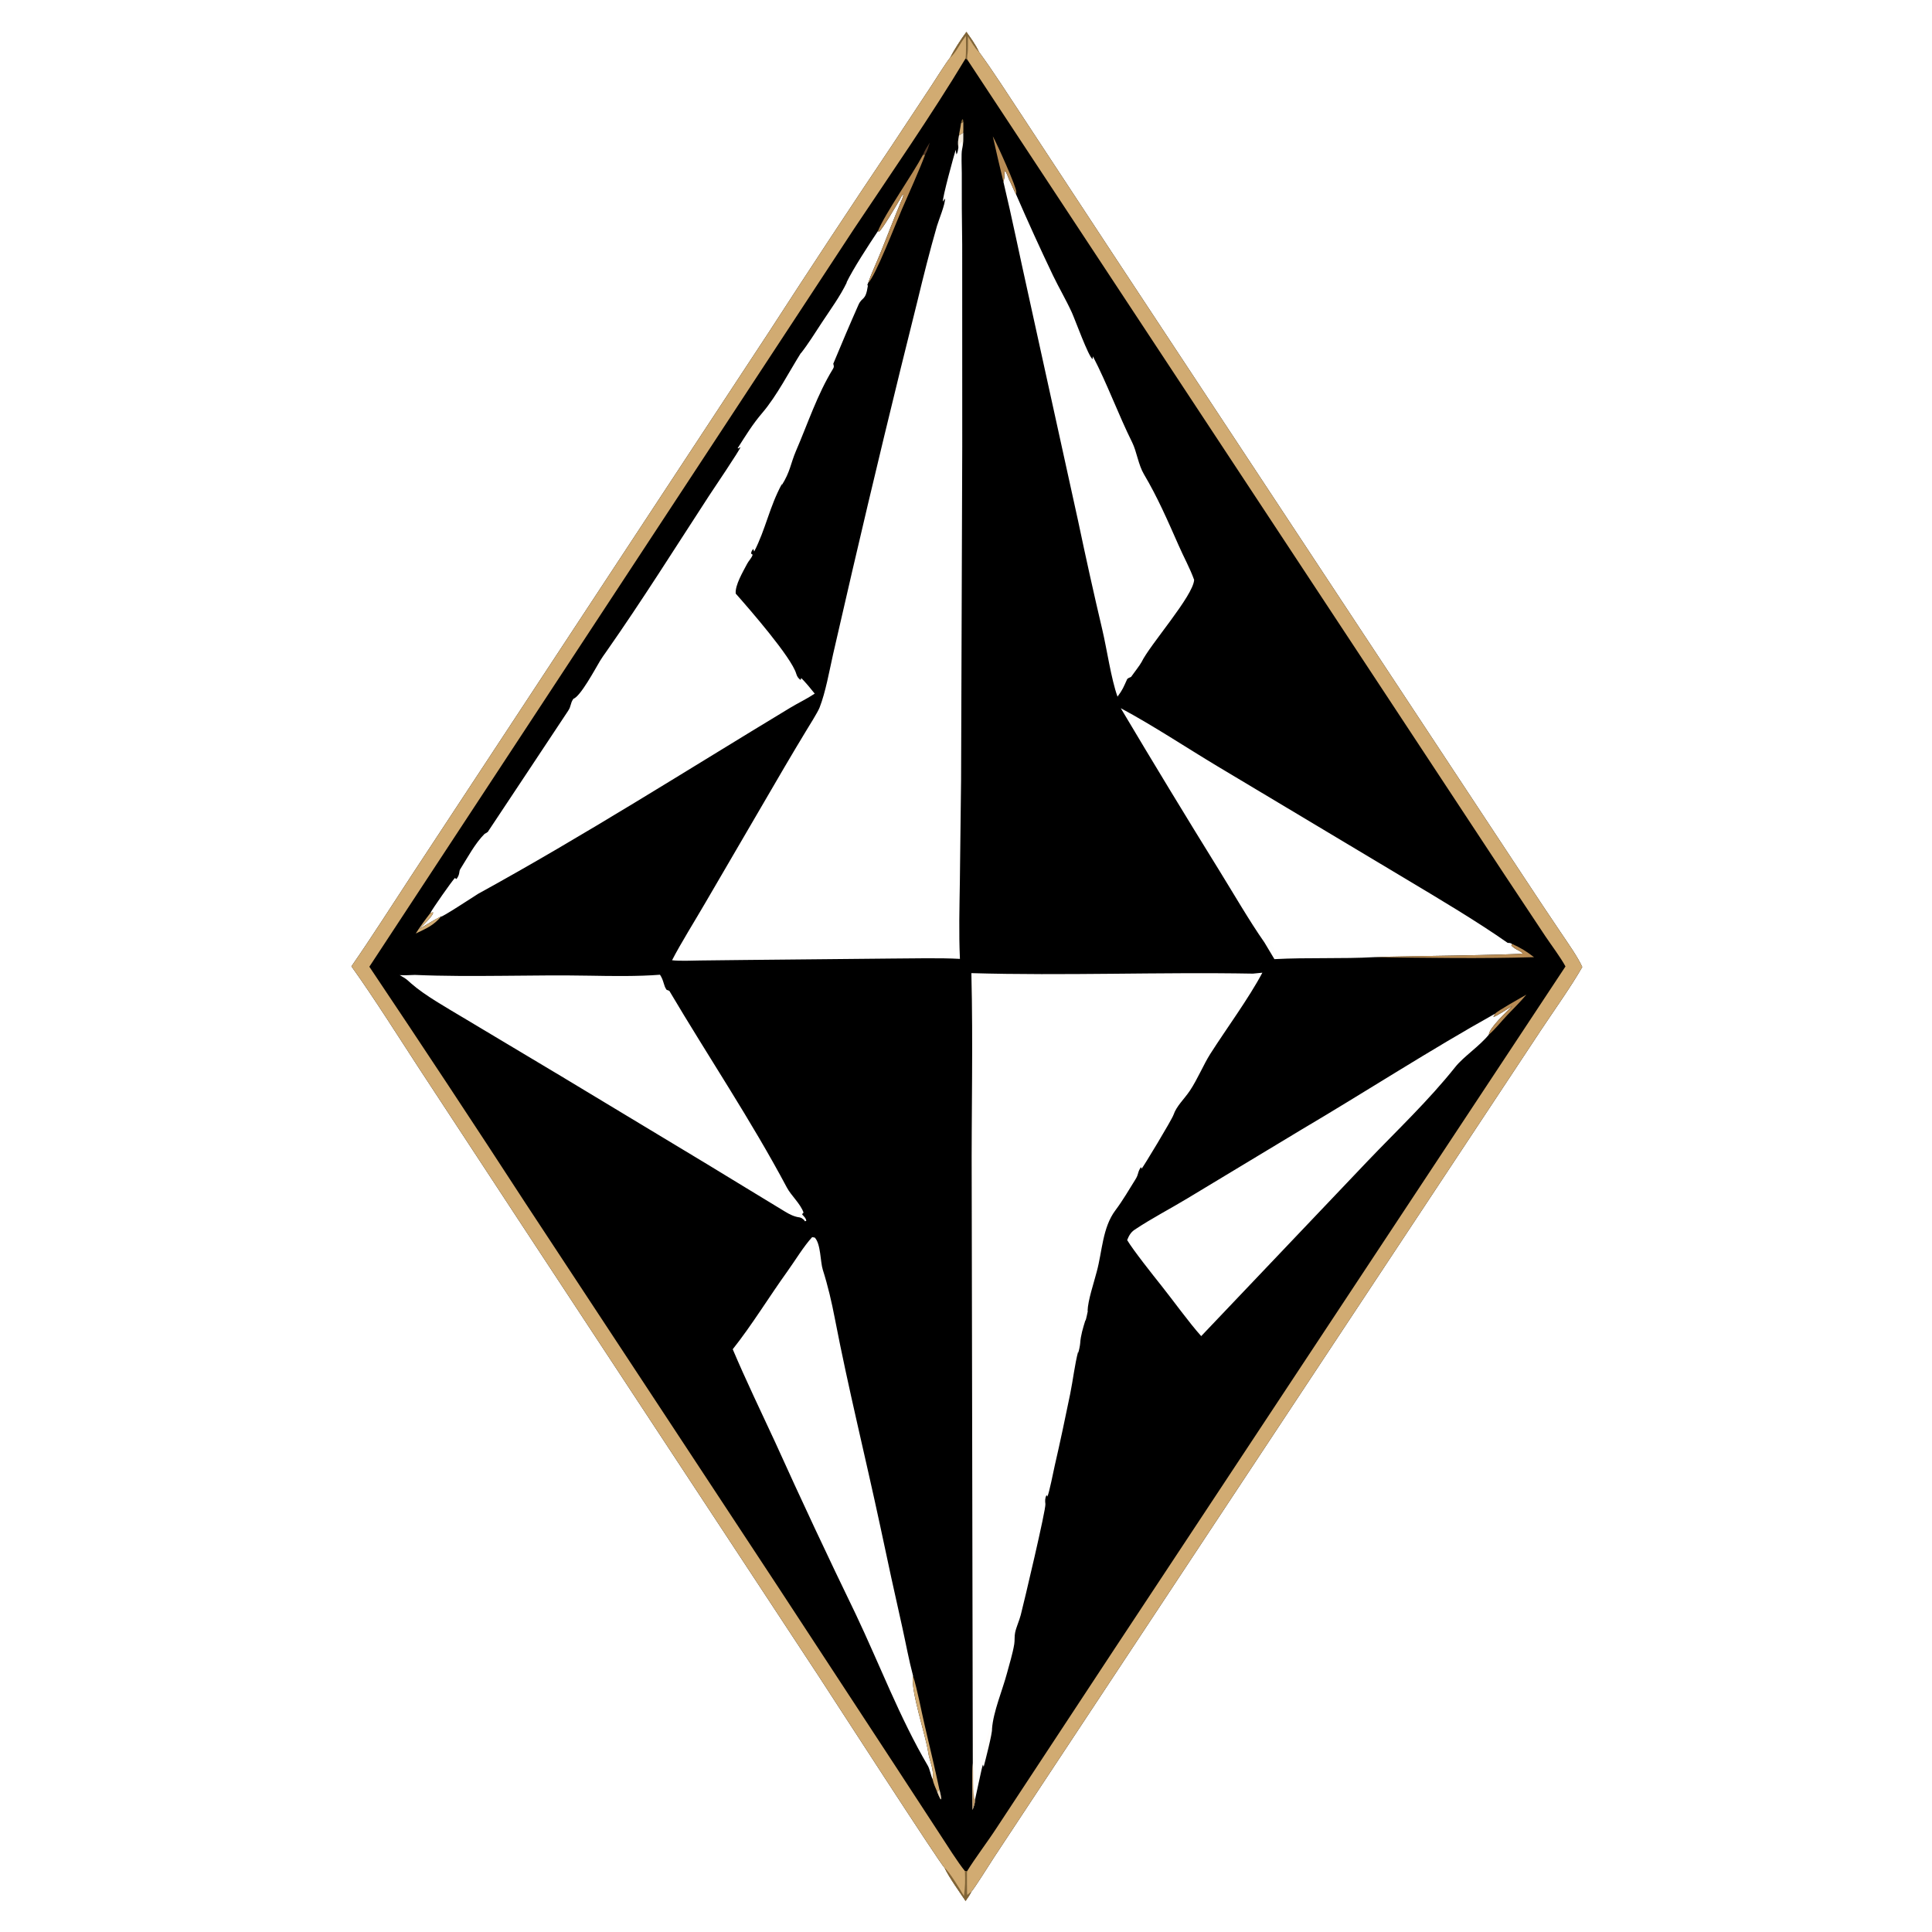
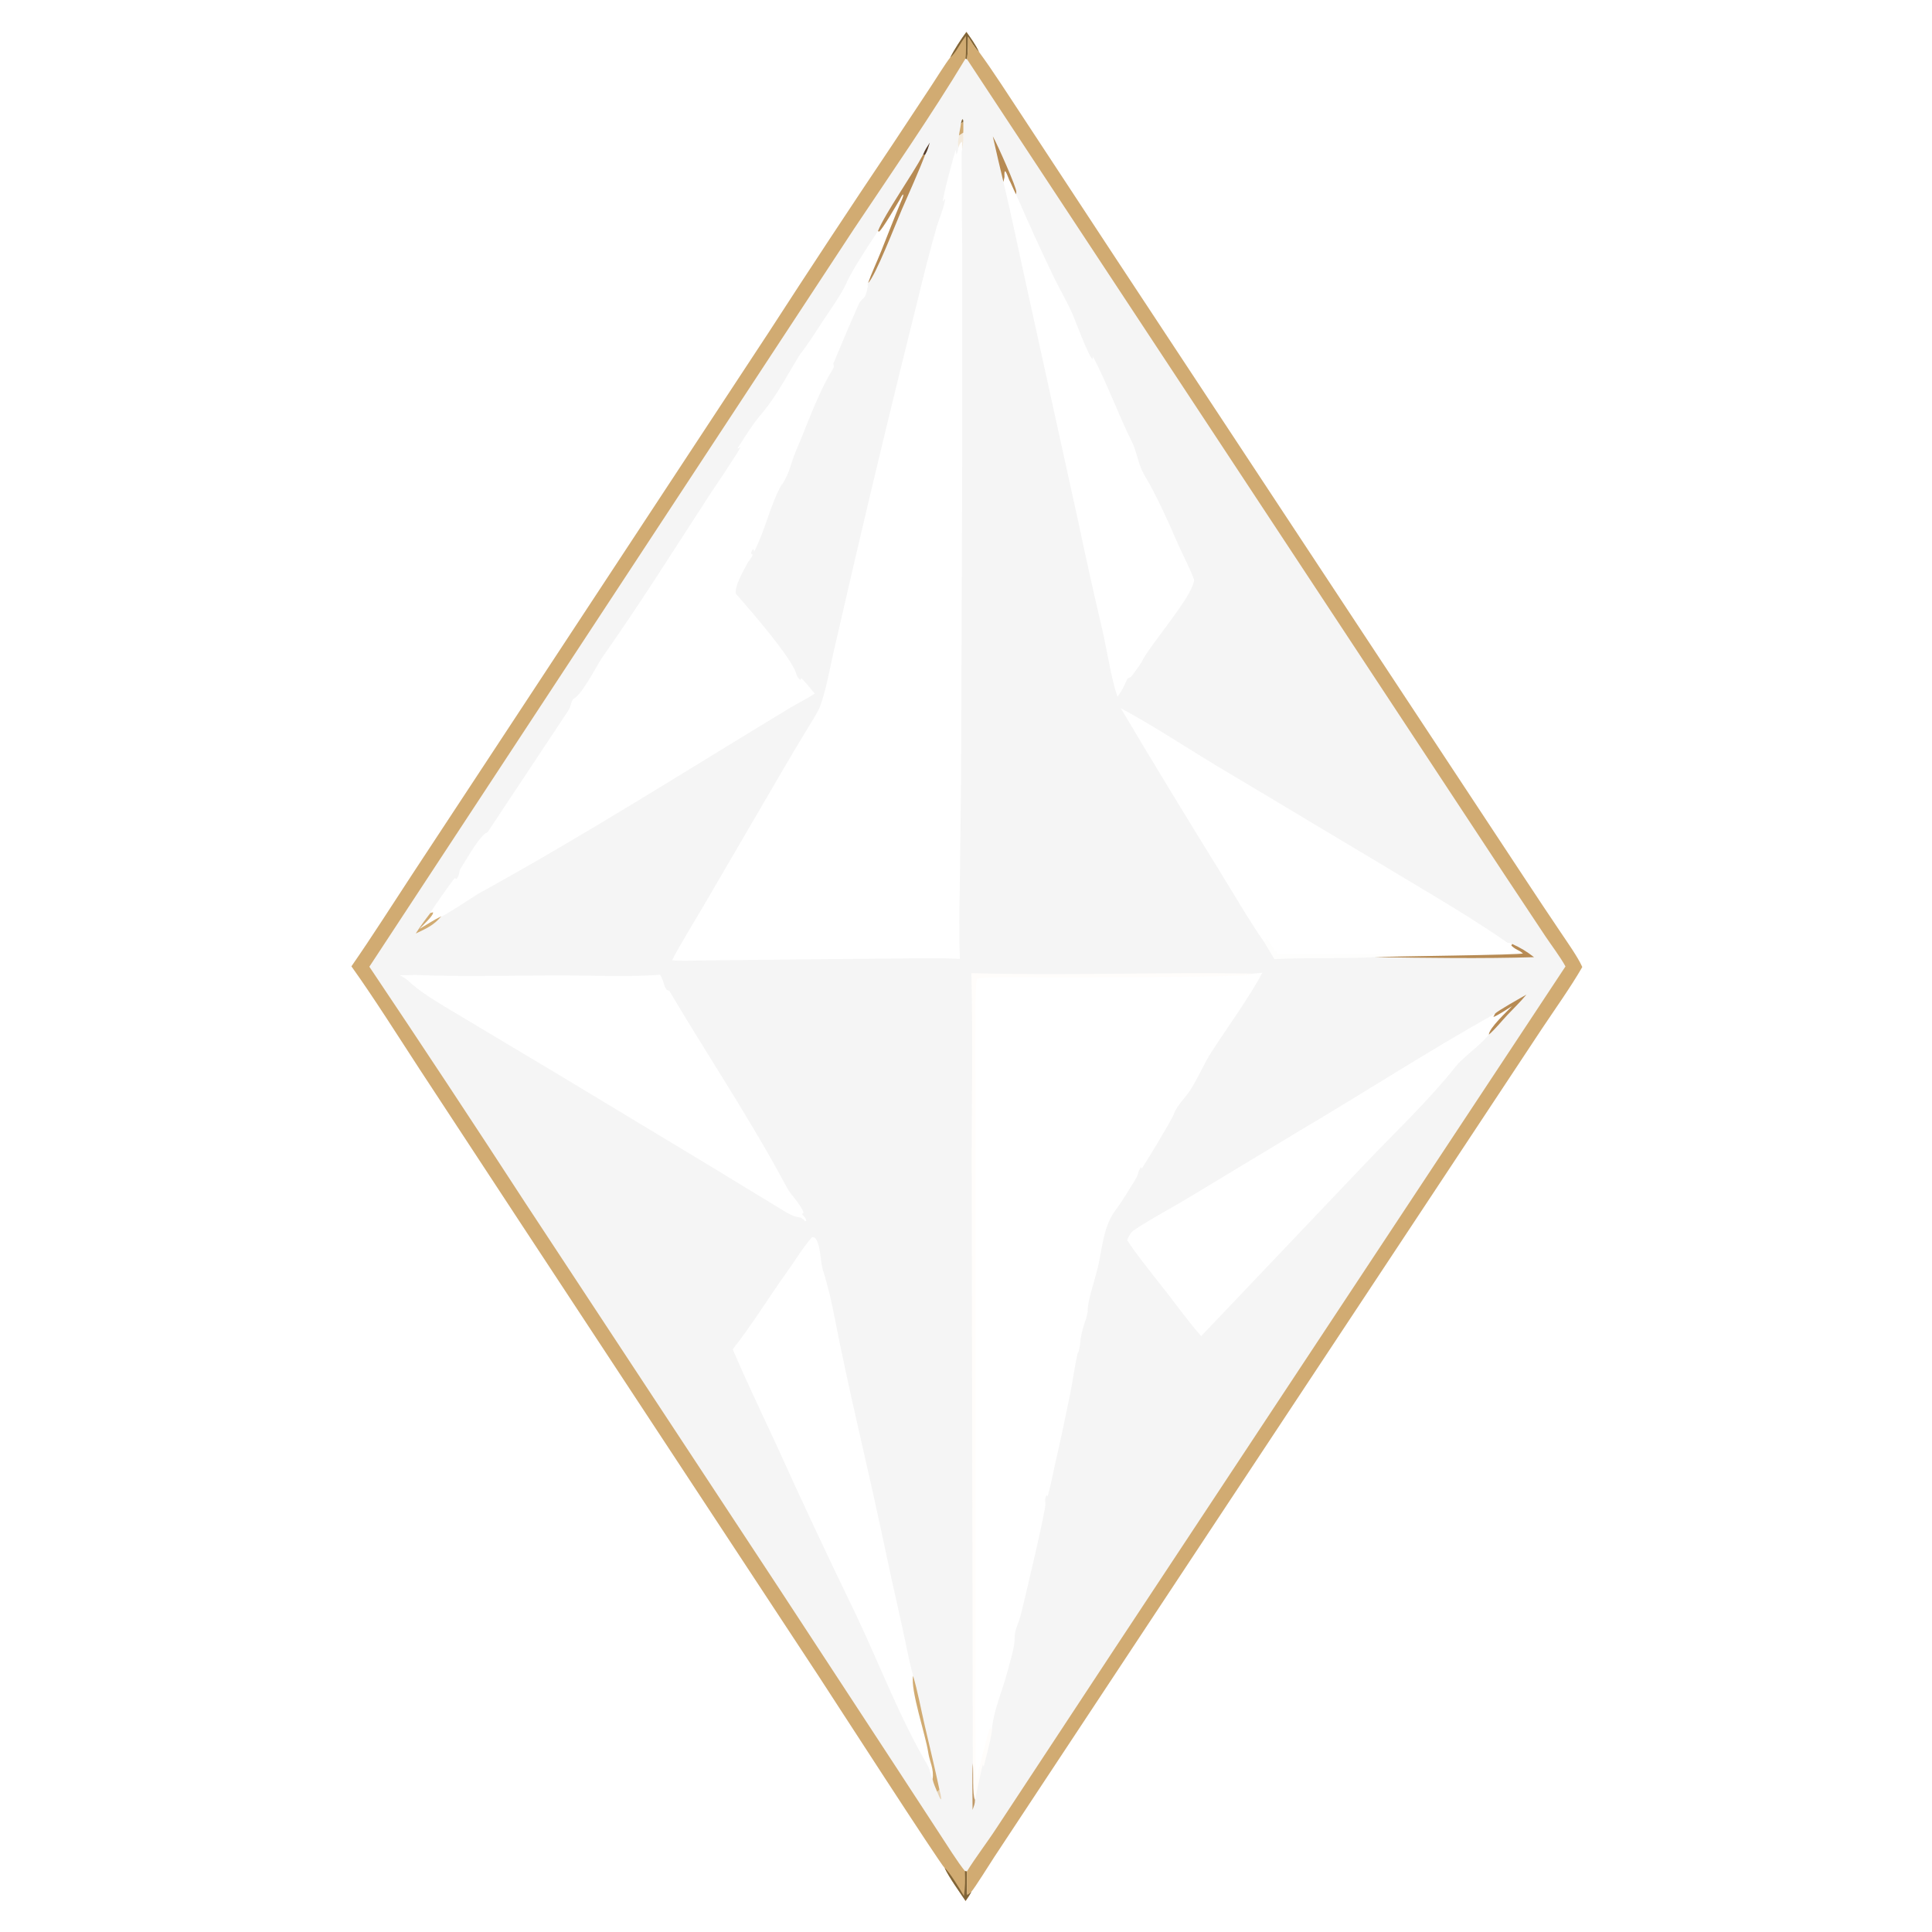
<svg xmlns="http://www.w3.org/2000/svg" width="1024" height="1024" viewBox="0 0 1024 1024">
-   <path d="M503.646 30.472C505.674 26.48 509.552 20.499 512.208 16.94C514.798 20.582 516.945 23.462 518.876 27.518C526.668 38.114 534.783 50.973 542.168 62.078L590.08 134.969L722.171 335.261L807.912 465.223C814.314 474.962 820.775 484.661 827.294 494.321C830.707 499.422 836.324 507.299 838.634 512.535C832.909 522.599 823.619 535.667 817.091 545.476L778.838 603.325L642.486 809.451L552.294 945.899L526.908 984.357C524.588 987.895 516.883 1000.27 514.89 1002.59C513.797 1004.65 513.153 1005.58 511.776 1007.54C508.528 1002.66 503.094 995.166 500.667 990.033C498.93 988.87 441.002 899.257 433.894 888.361L275.163 647.095L222.404 566.682C211.169 549.459 198.123 528.742 186.266 512.185C197.206 496.432 207.641 479.951 218.172 463.918L269.667 385.647L407.394 176.232C428.975 142.859 450.848 109.675 473.01 76.686L493.599 45.541C496.091 41.767 501.027 33.778 503.646 30.472ZM356.205 508.95C360.092 509.446 366.97 509.137 371.114 509.076L394.788 508.808L472.388 508.052C483.101 508.019 498.222 507.617 508.779 508.229C508.156 494.069 508.541 481.423 508.747 467.25L509.393 413.344L510.011 236.383L509.985 129.618C509.789 116.976 509.716 104.331 509.766 91.687C509.768 88.82 509.399 81.484 509.926 79.135C510.727 75.551 510.542 74.055 510.546 70.319L508.279 71.778C507.778 74.96 507.57 75.156 507.961 78.259C507.697 79.561 507.656 80.972 506.921 81.815L506.532 79.413C505.54 82.681 499.331 105.11 499.783 106.855L500.819 105.208C501.272 107.655 497.495 116.702 496.597 119.818C492.76 133.129 489.451 146.35 486.198 159.8C474.274 207.427 462.755 255.155 451.643 302.978L441.545 346.794C439.585 355.539 437.566 366.94 434.382 375.057C433.412 377.53 428.723 384.953 427.188 387.485C423.305 393.895 419.467 400.331 415.673 406.793L373.918 478.373C368.873 487.101 360.598 500.347 356.205 508.95ZM669.082 515.548L664.075 516.044C614.394 515.159 564.189 517.22 514.846 515.781C515.781 553.315 514.84 589.566 515.021 627.022L515.601 934.492C515.119 941.359 515.453 952.059 515.477 959.308C516.182 957.187 516.74 956.302 516.764 953.94C517.342 951.632 520.604 935.637 520.951 935.276L521.359 936.481C522.114 933.62 526.032 918.567 525.787 916.362C526.428 907.287 531.348 895.792 533.72 886.845C535.052 881.82 536.731 876.542 537.572 871.426C537.904 869.408 537.608 867.292 538.037 865.296C538.706 862.184 540.214 859.098 541.02 855.97C542.764 849.206 554.444 799.926 554.081 797.164C553.847 795.386 553.879 794.037 554.674 792.382L555.122 793.223C556.152 791.162 558.339 779.82 559.03 776.819C561.944 764.182 564.624 751.479 567.226 738.78C568.688 731.648 569.66 722.99 571.452 716.32L571.432 717.216C571.845 715.965 572.436 713.249 572.515 711.996C572.782 707.801 574.024 703.805 575.268 699.8L575.34 699.962C575.658 699.368 576.414 695.58 576.615 694.668L576.426 695C576.59 689.176 579.786 679.959 581.307 673.975C584.239 663.23 584.307 650.661 591.197 641.472C595.197 636.137 598.284 630.725 601.797 625.121C603.699 622.088 602.781 621.41 604.74 618.578L605.08 619.439C605.77 618.846 621.086 593.524 621.981 590.886C623.576 586.185 627.659 582.559 630.642 578.114C634.682 572.09 637.981 564.08 641.47 558.603C649.954 545.283 661.875 529.154 669.082 515.548ZM465.324 122.485C460.504 129.691 452.071 142.614 448.556 149.957L448.954 149.455C445.256 157.15 440.203 163.959 435.504 171.103C432.001 176.428 428.404 182.256 424.495 187.238L424.505 187.062C418.337 196.852 411.757 209.798 404.041 218.826C398.813 224.943 395.233 230.873 390.972 237.539L391.333 237.667L392.474 236.978C392.238 238.388 377.777 259.747 375.823 262.749C357.817 290.403 340.238 318.438 321.303 345.449C320.136 347.114 319.112 348.485 318.044 350.258C315.571 354.363 307.679 369.157 303.885 370.4C302.073 373.127 302.902 374.062 301.09 376.794C287.013 398.015 272.962 419.26 258.848 440.456C258.743 441.1 256.894 441.914 256.834 441.974C251.745 447.051 247.822 454.558 243.923 460.703C243.143 461.931 243.916 463.304 241.956 465.895C241.393 465.621 241.67 465.806 241.149 465.304C239.585 466.844 228.972 482.003 228.089 483.938C228.567 483.825 229.002 483.62 229.48 483.533C230.157 484.875 224.146 490.408 223.125 491.496L222.325 492.364C226.333 490.02 229.688 487.686 233.903 485.663C232.83 487.204 253.04 473.944 253.477 473.704C309.619 442.883 364.106 408.179 418.953 375.057C423.323 372.418 427.416 370.575 431.823 367.639C429.759 365.014 427.016 361.732 424.689 359.372L424.342 360.385C423.131 359.606 422.418 358.485 422.02 357.095C419.535 348.419 396.886 322.459 389.949 314.617C389.508 310.114 393.93 302.802 396.031 298.762C396.876 297.136 398.286 295.963 398.923 294.016L398.061 293.365C398.405 291.966 398.343 292.047 399.276 290.957L399.73 292.322C405.848 280.474 407.784 268.718 414.454 256.44L414.34 257.187C418.915 249.904 418.942 245.926 421.879 239.02C428.151 224.52 433.151 209.128 441.432 195.614C442.147 194.447 442.026 194.141 441.651 192.797C445.961 182.421 450.432 171.88 454.984 161.608C456.996 157.067 458.742 159.817 459.995 151.431L459.705 151L460.123 149.979C461.717 145.284 465.051 138.134 466.994 133.261C470.517 124.424 474.023 115.377 477.661 106.61C479.477 102.726 478.978 101.502 476.888 105.797C475.427 108.21 467.524 121.918 465.871 122.768L465.324 122.485ZM426.085 646.509L426.654 647.31L427.341 647.064C427.22 645.671 426.148 644.8 425.168 643.683C425.528 642.941 425.281 643.256 425.903 642.733C424.337 638.077 419.355 633.736 417.061 629.422C398.086 593.727 375.306 559.916 354.755 525.168C354.714 525.099 353.48 524.685 353.314 524.633C351.594 522.253 351.981 519.927 349.81 516.626C338.459 517.544 324.211 517.355 312.636 517.134C282.065 516.551 250.316 518.039 219.874 516.727C217.044 516.851 214.711 516.957 211.858 516.84C215.695 519.076 215.025 518.682 218.019 521.324C225.164 527.63 237.21 534.372 245.501 539.37L297.508 570.459L374.852 617.084C388.612 625.43 402.327 633.862 416.101 642.187C418.426 643.592 420.928 644.875 423.653 645.221C424.688 645.35 425.275 645.882 426.085 646.509ZM675.471 508.367C692.881 507.423 711.432 508.273 728.44 507.311C736.878 506.844 806.268 506.2 807.2 505.326L805.679 504.19C803.506 503.056 802.828 502.808 801.052 501.2L801.442 500.302C800.263 499.715 800.387 499.804 799.087 499.732C782.499 488.127 763.259 476.739 745.796 466.268L681.526 427.815C669.452 420.615 657.32 413.362 645.267 406.131C628.535 396.091 611.21 384.568 594.03 375.356C611.141 404.131 628.512 432.751 646.141 461.212C653.442 472.988 662.38 488.433 670.131 499.45L675.471 508.367ZM496.714 949.684C496.91 950.146 498.276 953.744 498.745 953.709C499.123 953.184 498.115 949.256 497.917 948.544L496.714 949.684ZM532.398 93.839L531.848 96.438C536.445 115.697 540.273 134.709 544.575 153.954L571.453 276.261C575.506 295.522 579.734 314.642 584.254 333.798C586.669 344.031 588.924 359.847 592.306 369.243C595.132 365.43 595.437 364.302 597.381 360.047C597.632 359.497 598.881 359.024 599.477 358.789C600.552 357.283 604.446 352.166 605.04 350.925C609.422 341.775 632.501 315.788 632.913 307.333C630.744 301.219 627.264 294.997 624.666 288.987C618.987 276.142 613.527 263.514 606.355 251.437C603.311 246.311 602.508 239.369 600.082 234.487C592.815 219.872 586.767 203.234 579.267 188.867L579.087 190.356C576.903 189.026 569.804 169.357 568.106 165.642C565.072 159.003 561.257 152.538 558.086 145.95C551.306 131.752 544.785 117.433 538.526 102.998C537.384 100.961 535.559 96.384 534.933 95.43C533.771 92.529 532.119 87.47 532.398 93.839ZM801.485 533.233C800.083 534.114 792.395 539.112 791.541 538.946C791.841 538.38 792.166 537.87 792.412 537.273C758.333 556.257 723.502 578.832 689.783 598.73L629.311 635.193C620.081 640.77 610.372 645.769 601.409 651.757C599.312 653.157 598.334 654.972 597.42 657.281C600.689 662.728 611.332 676.134 615.57 681.444C621.645 689.058 630.309 701.119 636.662 708.169L724.813 615.465C740.605 598.938 757.027 583.485 771.34 565.523C775.701 560.049 784.06 554.589 789.109 548.395C789.375 544.702 798.723 536.18 801.485 533.233ZM483.944 888.227C481.692 879.783 480.166 871.239 478.277 862.717C474.256 844.864 470.357 826.984 466.582 809.077C458.711 772.326 449.619 735.815 442.496 698.898C440.796 690.088 438.819 681.526 436.103 672.996C434.756 668.764 435.074 659.301 431.844 655.944L430.468 655.703C425.976 660.559 421.316 668.315 417.333 673.848C407.772 687.13 398.444 702.457 388.362 715.125C395.327 731.57 403.308 748.081 410.82 764.318C424.615 794.846 438.828 825.183 453.454 855.322C466.118 881.956 476.824 910.411 491.771 935.869C492.787 937.599 493.293 940.819 494.297 943.034C495.092 937.23 492.726 933.9 491.985 928.841C490.645 919.697 482.513 896.012 483.944 888.227Z" />
+   <path fill="#f5f5f5" d="M503.646 30.472C505.674 26.48 509.552 20.499 512.208 16.94C514.798 20.582 516.945 23.462 518.876 27.518C526.668 38.114 534.783 50.973 542.168 62.078L590.08 134.969L722.171 335.261L807.912 465.223C814.314 474.962 820.775 484.661 827.294 494.321C830.707 499.422 836.324 507.299 838.634 512.535C832.909 522.599 823.619 535.667 817.091 545.476L778.838 603.325L642.486 809.451L552.294 945.899L526.908 984.357C524.588 987.895 516.883 1000.27 514.89 1002.59C513.797 1004.65 513.153 1005.58 511.776 1007.54C508.528 1002.66 503.094 995.166 500.667 990.033C498.93 988.87 441.002 899.257 433.894 888.361L275.163 647.095L222.404 566.682C211.169 549.459 198.123 528.742 186.266 512.185C197.206 496.432 207.641 479.951 218.172 463.918L269.667 385.647L407.394 176.232C428.975 142.859 450.848 109.675 473.01 76.686L493.599 45.541C496.091 41.767 501.027 33.778 503.646 30.472ZM356.205 508.95C360.092 509.446 366.97 509.137 371.114 509.076L394.788 508.808L472.388 508.052C483.101 508.019 498.222 507.617 508.779 508.229C508.156 494.069 508.541 481.423 508.747 467.25L509.393 413.344L510.011 236.383L509.985 129.618C509.789 116.976 509.716 104.331 509.766 91.687C509.768 88.82 509.399 81.484 509.926 79.135C510.727 75.551 510.542 74.055 510.546 70.319L508.279 71.778C507.778 74.96 507.57 75.156 507.961 78.259C507.697 79.561 507.656 80.972 506.921 81.815L506.532 79.413C505.54 82.681 499.331 105.11 499.783 106.855L500.819 105.208C501.272 107.655 497.495 116.702 496.597 119.818C492.76 133.129 489.451 146.35 486.198 159.8C474.274 207.427 462.755 255.155 451.643 302.978L441.545 346.794C439.585 355.539 437.566 366.94 434.382 375.057C433.412 377.53 428.723 384.953 427.188 387.485C423.305 393.895 419.467 400.331 415.673 406.793L373.918 478.373C368.873 487.101 360.598 500.347 356.205 508.95ZM669.082 515.548L664.075 516.044C614.394 515.159 564.189 517.22 514.846 515.781C515.781 553.315 514.84 589.566 515.021 627.022L515.601 934.492C515.119 941.359 515.453 952.059 515.477 959.308C516.182 957.187 516.74 956.302 516.764 953.94C517.342 951.632 520.604 935.637 520.951 935.276L521.359 936.481C522.114 933.62 526.032 918.567 525.787 916.362C526.428 907.287 531.348 895.792 533.72 886.845C535.052 881.82 536.731 876.542 537.572 871.426C537.904 869.408 537.608 867.292 538.037 865.296C538.706 862.184 540.214 859.098 541.02 855.97C542.764 849.206 554.444 799.926 554.081 797.164C553.847 795.386 553.879 794.037 554.674 792.382L555.122 793.223C556.152 791.162 558.339 779.82 559.03 776.819C561.944 764.182 564.624 751.479 567.226 738.78C568.688 731.648 569.66 722.99 571.452 716.32L571.432 717.216C571.845 715.965 572.436 713.249 572.515 711.996C572.782 707.801 574.024 703.805 575.268 699.8L575.34 699.962C575.658 699.368 576.414 695.58 576.615 694.668L576.426 695C576.59 689.176 579.786 679.959 581.307 673.975C584.239 663.23 584.307 650.661 591.197 641.472C595.197 636.137 598.284 630.725 601.797 625.121C603.699 622.088 602.781 621.41 604.74 618.578L605.08 619.439C605.77 618.846 621.086 593.524 621.981 590.886C623.576 586.185 627.659 582.559 630.642 578.114C634.682 572.09 637.981 564.08 641.47 558.603C649.954 545.283 661.875 529.154 669.082 515.548ZM465.324 122.485C460.504 129.691 452.071 142.614 448.556 149.957L448.954 149.455C445.256 157.15 440.203 163.959 435.504 171.103C432.001 176.428 428.404 182.256 424.495 187.238L424.505 187.062C418.337 196.852 411.757 209.798 404.041 218.826C398.813 224.943 395.233 230.873 390.972 237.539L391.333 237.667L392.474 236.978C392.238 238.388 377.777 259.747 375.823 262.749C357.817 290.403 340.238 318.438 321.303 345.449C320.136 347.114 319.112 348.485 318.044 350.258C315.571 354.363 307.679 369.157 303.885 370.4C302.073 373.127 302.902 374.062 301.09 376.794C287.013 398.015 272.962 419.26 258.848 440.456C258.743 441.1 256.894 441.914 256.834 441.974C251.745 447.051 247.822 454.558 243.923 460.703C243.143 461.931 243.916 463.304 241.956 465.895C241.393 465.621 241.67 465.806 241.149 465.304C239.585 466.844 228.972 482.003 228.089 483.938C228.567 483.825 229.002 483.62 229.48 483.533C230.157 484.875 224.146 490.408 223.125 491.496L222.325 492.364C226.333 490.02 229.688 487.686 233.903 485.663C232.83 487.204 253.04 473.944 253.477 473.704C309.619 442.883 364.106 408.179 418.953 375.057C423.323 372.418 427.416 370.575 431.823 367.639C429.759 365.014 427.016 361.732 424.689 359.372L424.342 360.385C423.131 359.606 422.418 358.485 422.02 357.095C419.535 348.419 396.886 322.459 389.949 314.617C389.508 310.114 393.93 302.802 396.031 298.762C396.876 297.136 398.286 295.963 398.923 294.016L398.061 293.365C398.405 291.966 398.343 292.047 399.276 290.957L399.73 292.322C405.848 280.474 407.784 268.718 414.454 256.44L414.34 257.187C418.915 249.904 418.942 245.926 421.879 239.02C428.151 224.52 433.151 209.128 441.432 195.614C442.147 194.447 442.026 194.141 441.651 192.797C445.961 182.421 450.432 171.88 454.984 161.608C456.996 157.067 458.742 159.817 459.995 151.431L459.705 151L460.123 149.979C461.717 145.284 465.051 138.134 466.994 133.261C470.517 124.424 474.023 115.377 477.661 106.61C479.477 102.726 478.978 101.502 476.888 105.797C475.427 108.21 467.524 121.918 465.871 122.768L465.324 122.485ZM426.085 646.509L426.654 647.31L427.341 647.064C427.22 645.671 426.148 644.8 425.168 643.683C425.528 642.941 425.281 643.256 425.903 642.733C424.337 638.077 419.355 633.736 417.061 629.422C398.086 593.727 375.306 559.916 354.755 525.168C354.714 525.099 353.48 524.685 353.314 524.633C351.594 522.253 351.981 519.927 349.81 516.626C338.459 517.544 324.211 517.355 312.636 517.134C282.065 516.551 250.316 518.039 219.874 516.727C217.044 516.851 214.711 516.957 211.858 516.84C215.695 519.076 215.025 518.682 218.019 521.324C225.164 527.63 237.21 534.372 245.501 539.37L297.508 570.459L374.852 617.084C388.612 625.43 402.327 633.862 416.101 642.187C418.426 643.592 420.928 644.875 423.653 645.221C424.688 645.35 425.275 645.882 426.085 646.509ZM675.471 508.367C692.881 507.423 711.432 508.273 728.44 507.311C736.878 506.844 806.268 506.2 807.2 505.326L805.679 504.19C803.506 503.056 802.828 502.808 801.052 501.2L801.442 500.302C800.263 499.715 800.387 499.804 799.087 499.732C782.499 488.127 763.259 476.739 745.796 466.268L681.526 427.815C669.452 420.615 657.32 413.362 645.267 406.131C628.535 396.091 611.21 384.568 594.03 375.356C611.141 404.131 628.512 432.751 646.141 461.212C653.442 472.988 662.38 488.433 670.131 499.45L675.471 508.367ZM496.714 949.684C496.91 950.146 498.276 953.744 498.745 953.709C499.123 953.184 498.115 949.256 497.917 948.544L496.714 949.684ZM532.398 93.839L531.848 96.438C536.445 115.697 540.273 134.709 544.575 153.954L571.453 276.261C575.506 295.522 579.734 314.642 584.254 333.798C586.669 344.031 588.924 359.847 592.306 369.243C595.132 365.43 595.437 364.302 597.381 360.047C597.632 359.497 598.881 359.024 599.477 358.789C600.552 357.283 604.446 352.166 605.04 350.925C609.422 341.775 632.501 315.788 632.913 307.333C630.744 301.219 627.264 294.997 624.666 288.987C618.987 276.142 613.527 263.514 606.355 251.437C603.311 246.311 602.508 239.369 600.082 234.487C592.815 219.872 586.767 203.234 579.267 188.867L579.087 190.356C576.903 189.026 569.804 169.357 568.106 165.642C565.072 159.003 561.257 152.538 558.086 145.95C551.306 131.752 544.785 117.433 538.526 102.998C537.384 100.961 535.559 96.384 534.933 95.43C533.771 92.529 532.119 87.47 532.398 93.839ZM801.485 533.233C800.083 534.114 792.395 539.112 791.541 538.946C791.841 538.38 792.166 537.87 792.412 537.273C758.333 556.257 723.502 578.832 689.783 598.73L629.311 635.193C620.081 640.77 610.372 645.769 601.409 651.757C599.312 653.157 598.334 654.972 597.42 657.281C600.689 662.728 611.332 676.134 615.57 681.444C621.645 689.058 630.309 701.119 636.662 708.169L724.813 615.465C740.605 598.938 757.027 583.485 771.34 565.523C775.701 560.049 784.06 554.589 789.109 548.395C789.375 544.702 798.723 536.18 801.485 533.233ZM483.944 888.227C481.692 879.783 480.166 871.239 478.277 862.717C474.256 844.864 470.357 826.984 466.582 809.077C458.711 772.326 449.619 735.815 442.496 698.898C440.796 690.088 438.819 681.526 436.103 672.996C434.756 668.764 435.074 659.301 431.844 655.944L430.468 655.703C425.976 660.559 421.316 668.315 417.333 673.848C407.772 687.13 398.444 702.457 388.362 715.125C395.327 731.57 403.308 748.081 410.82 764.318C424.615 794.846 438.828 825.183 453.454 855.322C466.118 881.956 476.824 910.411 491.771 935.869C492.787 937.599 493.293 940.819 494.297 943.034C495.092 937.23 492.726 933.9 491.985 928.841C490.645 919.697 482.513 896.012 483.944 888.227Z" />
  <path fill="#D1AB72" d="M503.646 30.472C505.674 26.48 509.552 20.499 512.208 16.94C514.798 20.582 516.945 23.462 518.876 27.518C516.435 25.204 514.944 22.272 513.085 19.432C513.051 23.008 513.033 27.823 512.523 31.363L511.737 31.054C493.583 61.196 472.282 91.879 452.681 121.238L398.032 204.452L195.765 512.382C223.654 553.965 251.242 595.748 278.528 637.729L412.019 840.519L474.646 936.156L498.13 972.133C501.572 977.371 507.672 987.134 511.428 991.687L512.465 991.942C512.506 993.33 512.37 1003.9 512.623 1004.27C513.221 1004.02 514.301 1003.04 514.89 1002.59C513.797 1004.65 513.153 1005.58 511.776 1007.54C508.528 1002.66 503.094 995.166 500.667 990.033C498.93 988.87 441.002 899.257 433.894 888.361L275.163 647.095L222.404 566.682C211.169 549.459 198.123 528.742 186.266 512.185C197.206 496.432 207.641 479.951 218.172 463.918L269.667 385.647L407.394 176.232C428.975 142.859 450.848 109.675 473.01 76.686L493.599 45.541C496.091 41.767 501.027 33.778 503.646 30.472Z" />
  <path fill="#806437" d="M500.667 990.033C503.394 992.254 508.994 1001.67 510.909 1004.91C511.584 999.595 511.631 997.171 511.428 991.687L512.465 991.942C512.506 993.33 512.37 1003.9 512.623 1004.27C513.221 1004.02 514.301 1003.04 514.89 1002.59C513.797 1004.65 513.153 1005.58 511.776 1007.54C508.528 1002.66 503.094 995.166 500.667 990.033Z" />
  <path fill="#806437" d="M503.646 30.472C505.674 26.48 509.552 20.499 512.208 16.94C514.798 20.582 516.945 23.462 518.876 27.518C516.435 25.204 514.944 22.272 513.085 19.432C513.051 23.008 513.033 27.823 512.523 31.363L511.737 31.054C512.136 28.049 512.012 22.213 511.945 19.069L511.198 20.046C508.579 23.42 506.577 28.132 503.646 30.472Z" />
  <path fill="#D1AB72" d="M512.523 31.363C513.033 27.823 513.051 23.008 513.085 19.432C514.944 22.272 516.435 25.204 518.876 27.518C526.668 38.114 534.783 50.973 542.168 62.078L590.08 134.969L722.171 335.261L807.912 465.223C814.314 474.962 820.775 484.661 827.294 494.321C830.707 499.422 836.324 507.299 838.634 512.535C832.909 522.599 823.619 535.667 817.091 545.476L778.838 603.325L642.486 809.451L552.294 945.899L526.908 984.357C524.588 987.895 516.883 1000.27 514.89 1002.59C514.301 1003.04 513.221 1004.02 512.623 1004.27C512.37 1003.9 512.506 993.33 512.465 991.942C516.819 984.837 523.466 976.152 528.244 968.791L590.897 873.642L829.738 512.23C827.192 507.497 822.252 500.957 819.062 496.198L796.968 462.909L725.816 354.92L512.523 31.363Z" />
  <path fill="#F2C182" fill-opacity="0.039" d="M514.846 515.781C564.189 517.22 614.394 515.159 664.075 516.044C663.882 516.175 663.694 516.314 663.496 516.438C660.629 518.224 564.957 518.001 550.26 518.001C544.966 518 521.732 517.542 517.814 518.797C516.559 525.621 517.011 543.316 516.976 550.844L517.009 620.241L517.013 871.594C517.023 879.401 516.747 941.494 517.414 942.755L517.922 942.614L518.028 941.916C518.577 938.392 523.545 918.097 524.777 915.758L525.557 916.331L525.787 916.362C526.032 918.567 522.114 933.62 521.359 936.481L520.951 935.276C520.604 935.637 517.342 951.632 516.764 953.94C515.315 951.445 516.046 939.014 515.601 934.492L515.021 627.022C514.84 589.566 515.781 553.315 514.846 515.781Z" />
  <path fill="#F2C182" fill-opacity="0.012" d="M670.131 499.45C670.552 498.691 670.94 498.003 671.395 497.264C673.02 499.494 675.694 504.806 678.043 505.76C693.027 505.277 801.776 506.446 805.679 504.19L807.2 505.326C806.268 506.2 736.878 506.844 728.44 507.311C711.432 508.273 692.881 507.423 675.471 508.367L670.131 499.45Z" />
  <path fill="#B78B54" d="M489.231 82.007L490.326 82.009C487.161 90.444 481.528 102.951 477.917 111.216C475.041 117.797 463.923 146.629 460.123 149.979C461.717 145.284 465.051 138.134 466.994 133.261C470.517 124.424 474.023 115.377 477.661 106.61C479.477 102.726 478.978 101.502 476.888 105.797C475.427 108.21 467.524 121.918 465.871 122.768L465.324 122.485C469.127 113.059 483.685 92.505 489.231 82.007Z" />
  <path fill="#B78B54" d="M801.442 500.302C806.093 502.419 809.018 504.19 813.075 507.322C785.952 508.159 755.79 507.697 728.44 507.311C736.878 506.844 806.268 506.2 807.2 505.326L805.679 504.19C803.506 503.056 802.828 502.808 801.052 501.2L801.442 500.302Z" />
  <path fill="#D1AB72" d="M483.944 888.227C486.328 895.992 488.178 906.21 490.069 914.277C492.742 925.677 495.48 937.096 497.917 948.544L496.714 949.684C495.77 947.429 494.814 945.424 494.297 943.034C495.092 937.23 492.726 933.9 491.985 928.841C490.645 919.697 482.513 896.012 483.944 888.227Z" />
  <path fill="#B78B54" d="M526.212 72.281L526.68 73.146C528.474 76.338 538.976 99.594 538.663 101.816C538.61 102.209 538.564 102.603 538.526 102.998C537.384 100.961 535.559 96.384 534.933 95.43C533.771 92.529 532.119 87.47 532.398 93.839L531.848 96.438C529.896 88.502 528.011 80.261 526.212 72.281Z" />
  <path fill="#B78B54" d="M792.412 537.273C793.493 535.905 806.478 528.609 809.02 527.178C805.747 531.127 802.454 534.26 798.944 537.963C795.767 541.316 792.575 545.423 789.109 548.395C789.375 544.702 798.723 536.18 801.485 533.233C800.083 534.114 792.395 539.112 791.541 538.946C791.841 538.38 792.166 537.87 792.412 537.273Z" />
  <path fill="#D1AB72" d="M228.089 483.938C228.567 483.825 229.002 483.62 229.48 483.533C230.157 484.875 224.146 490.408 223.125 491.496L222.325 492.364C226.333 490.02 229.688 487.686 233.903 485.663C229.821 490.506 226.07 492.053 220.361 494.789C222.696 491.025 225.392 487.441 228.089 483.938Z" />
  <path fill="#D1AB72" fill-opacity="0.235" d="M508.279 71.778L510.546 70.319C510.542 74.055 510.727 75.551 509.926 79.135C509.745 76.26 510.504 73.443 508.585 76.592L507.961 78.259C507.57 75.156 507.778 74.96 508.279 71.778Z" />
  <path fill="#B78B54" fill-opacity="0.89" d="M515.601 934.492C516.046 939.014 515.315 951.445 516.764 953.94C516.74 956.302 516.182 957.187 515.477 959.308C515.453 952.059 515.119 941.359 515.601 934.492Z" />
  <path fill="#D1AB72" d="M509.34 65.357L510.58 64.519C510.541 66.439 510.664 68.475 510.546 70.319L508.279 71.778C508.581 69.543 509.108 67.55 509.34 65.357Z" />
  <path fill="#FAF0E6" fill-opacity="0.02" d="M532.398 93.839C532.119 87.47 533.771 92.529 534.933 95.43C533.445 95.913 533.642 95.893 532.863 94.457L532.398 93.839Z" />
  <path fill="#543A27" d="M492.815 75.583C491.994 78.05 491.687 79.706 490.326 82.009L489.231 82.007C490.472 79.009 491.133 78.271 492.815 75.583Z" />
  <path fill="#D1AB72" fill-opacity="0.533" d="M497.917 948.544C498.115 949.256 499.123 953.184 498.745 953.709C498.276 953.744 496.91 950.146 496.714 949.684L497.917 948.544Z" />
  <path fill="#FAF0E6" fill-opacity="0.098" d="M476.888 105.797C478.978 101.502 479.477 102.726 477.661 106.61L476.888 105.797Z" />
  <path fill="#806437" d="M509.34 65.357C509.39 65.147 509.608 64.219 509.653 64.109C509.739 63.892 509.91 63.289 510.169 63.211C510.216 63.228 510.263 63.245 510.31 63.263C510.523 63.429 510.567 64.405 510.58 64.519L509.34 65.357Z" />
</svg>
